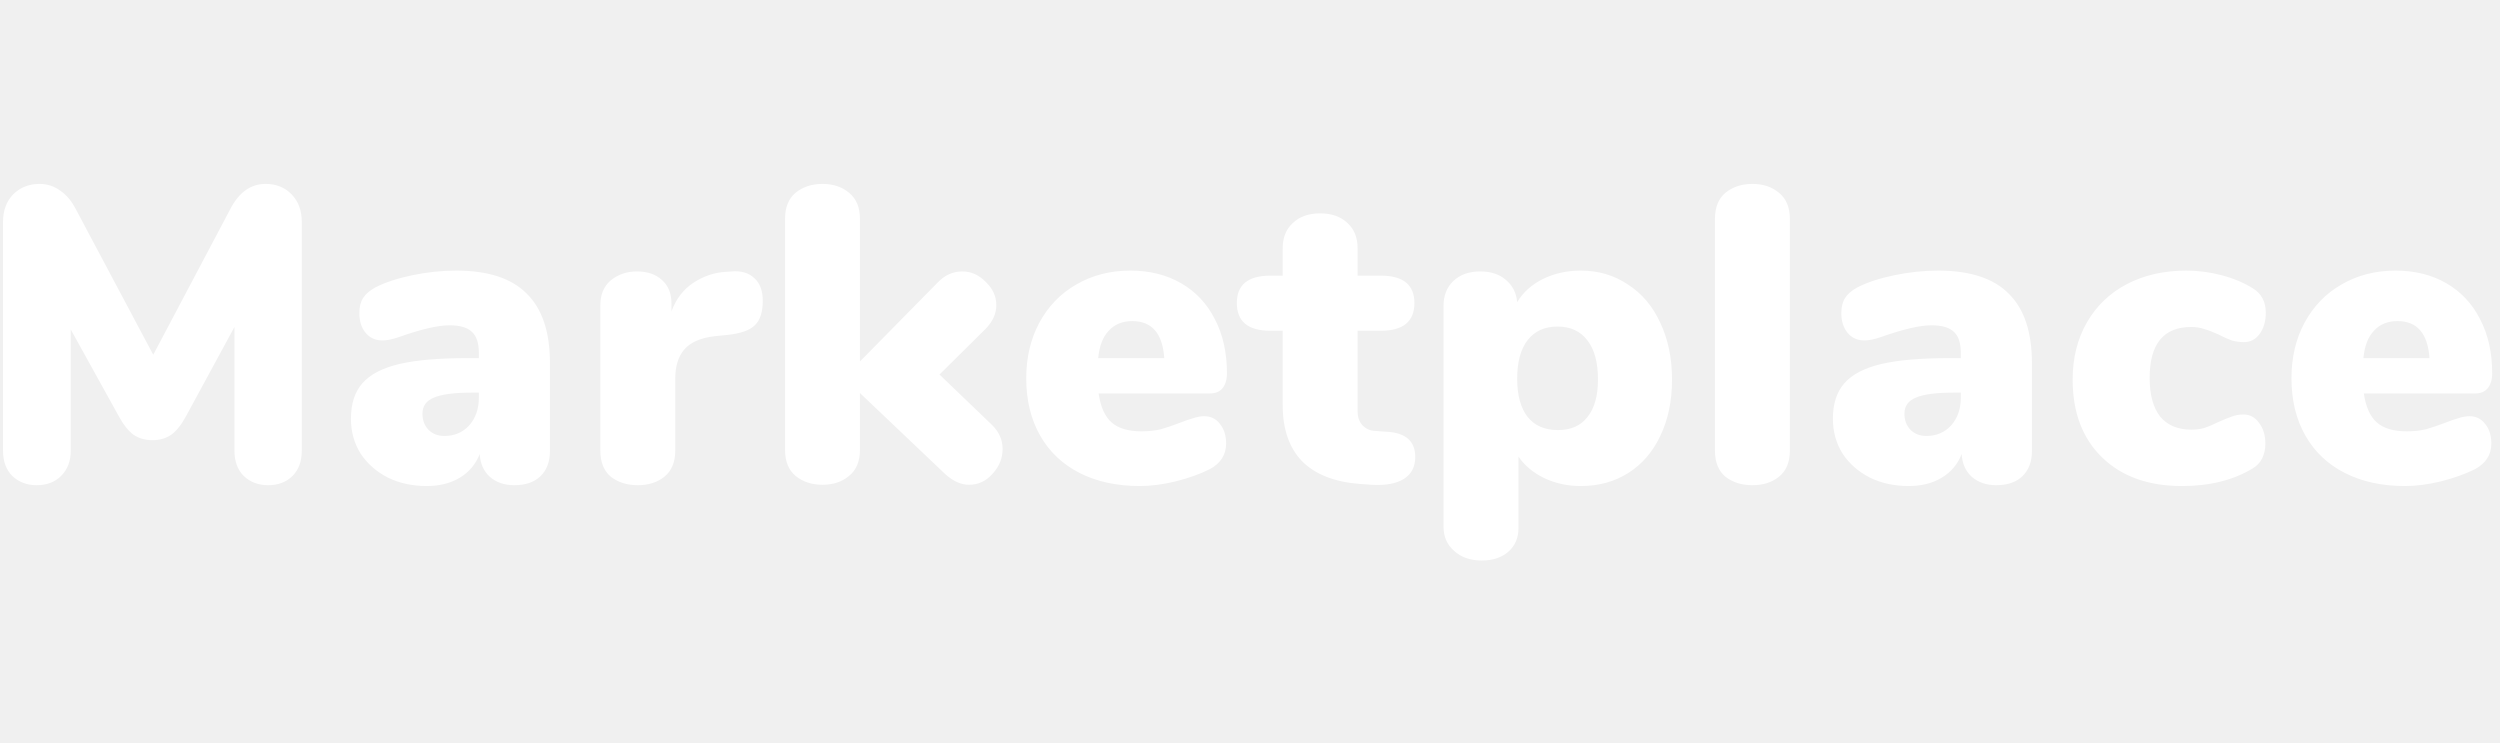
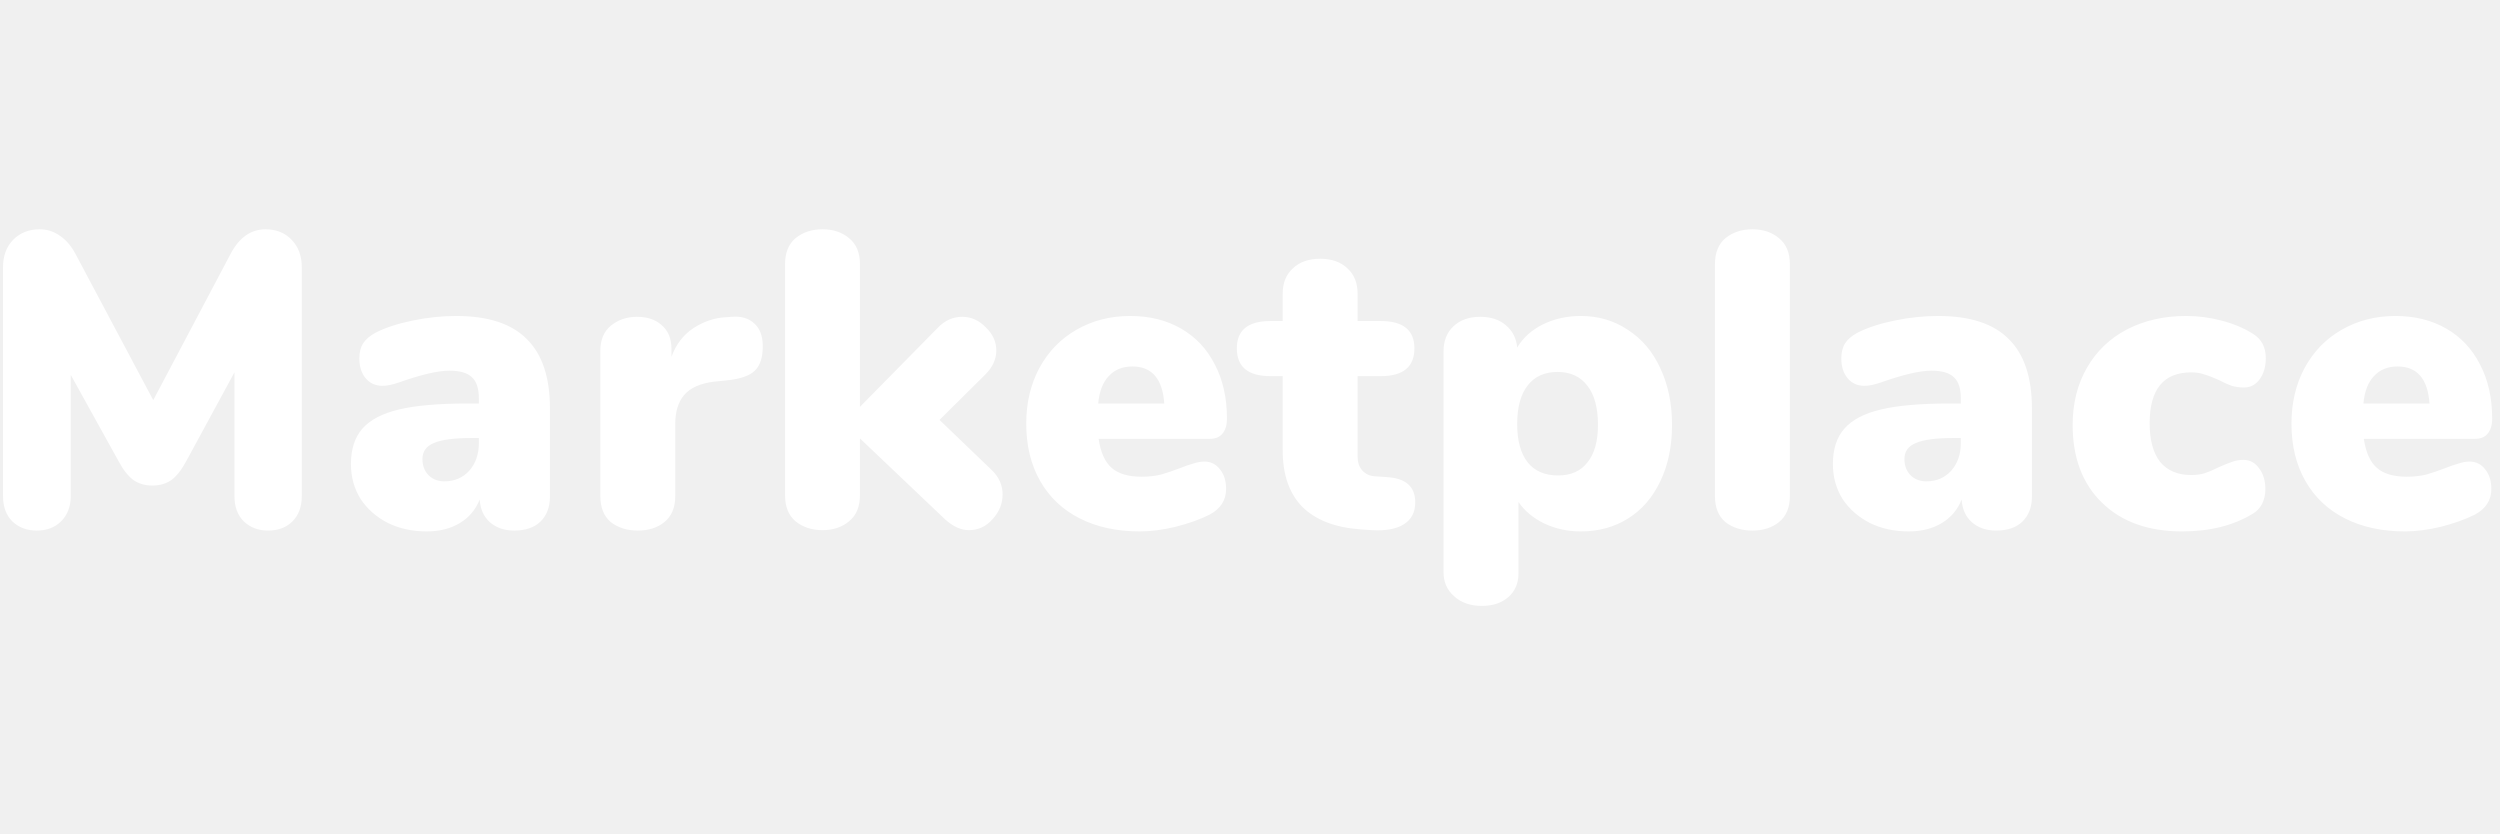
- <svg xmlns="http://www.w3.org/2000/svg" width="101" height="30" viewBox="0 0 101 17" fill="none">
+ <svg xmlns="http://www.w3.org/2000/svg" width="150" height="50" viewBox="0 0 101 17" fill="none">
  <path d="M10.73 0.93C11.161 0.93 11.512 1.072 11.784 1.355C12.056 1.638 12.192 2.007 12.192 2.46V11.708C12.192 12.139 12.067 12.479 11.818 12.728C11.569 12.977 11.24 13.102 10.832 13.102C10.435 13.102 10.107 12.977 9.846 12.728C9.597 12.479 9.472 12.139 9.472 11.708V6.71L7.534 10.28C7.341 10.643 7.137 10.903 6.922 11.062C6.707 11.209 6.452 11.283 6.157 11.283C5.862 11.283 5.607 11.209 5.392 11.062C5.177 10.903 4.973 10.643 4.78 10.28L2.859 6.812V11.708C2.859 12.127 2.729 12.467 2.468 12.728C2.219 12.977 1.89 13.102 1.482 13.102C1.085 13.102 0.757 12.977 0.496 12.728C0.247 12.479 0.122 12.139 0.122 11.708V2.46C0.122 2.007 0.258 1.638 0.53 1.355C0.813 1.072 1.17 0.93 1.601 0.93C1.907 0.93 2.185 1.021 2.434 1.202C2.683 1.372 2.893 1.621 3.063 1.95L6.191 7.832L9.302 1.95C9.653 1.27 10.129 0.93 10.73 0.93ZM18.427 4.432C19.72 4.432 20.672 4.744 21.284 5.367C21.907 5.979 22.218 6.914 22.218 8.172V11.725C22.218 12.156 22.088 12.496 21.828 12.745C21.578 12.983 21.227 13.102 20.773 13.102C20.377 13.102 20.048 12.989 19.788 12.762C19.538 12.535 19.402 12.229 19.38 11.844C19.221 12.252 18.954 12.569 18.581 12.796C18.206 13.023 17.759 13.136 17.238 13.136C16.66 13.136 16.138 13.023 15.674 12.796C15.209 12.558 14.841 12.235 14.569 11.827C14.308 11.408 14.178 10.937 14.178 10.416C14.178 9.815 14.331 9.339 14.636 8.988C14.954 8.625 15.453 8.365 16.133 8.206C16.812 8.047 17.73 7.968 18.887 7.968H19.346V7.764C19.346 7.367 19.255 7.084 19.073 6.914C18.892 6.733 18.586 6.642 18.155 6.642C17.691 6.642 17.011 6.801 16.116 7.118C15.855 7.209 15.634 7.254 15.453 7.254C15.169 7.254 14.943 7.152 14.773 6.948C14.602 6.744 14.518 6.478 14.518 6.149C14.518 5.9 14.569 5.696 14.671 5.537C14.773 5.378 14.937 5.237 15.164 5.112C15.56 4.908 16.059 4.744 16.66 4.619C17.26 4.494 17.849 4.432 18.427 4.432ZM17.951 11.113C18.36 11.113 18.694 10.971 18.954 10.688C19.215 10.393 19.346 10.019 19.346 9.566V9.362H19.073C18.348 9.362 17.832 9.43 17.526 9.566C17.221 9.691 17.067 9.906 17.067 10.212C17.067 10.473 17.147 10.688 17.305 10.858C17.476 11.028 17.691 11.113 17.951 11.113ZM29.558 4.466C29.944 4.432 30.25 4.523 30.476 4.738C30.703 4.942 30.816 5.248 30.816 5.656C30.816 6.109 30.709 6.438 30.493 6.642C30.289 6.846 29.915 6.976 29.371 7.033L28.861 7.084C28.295 7.152 27.887 7.333 27.637 7.628C27.399 7.911 27.28 8.302 27.28 8.801V11.708C27.28 12.173 27.133 12.524 26.838 12.762C26.555 12.989 26.198 13.102 25.767 13.102C25.337 13.102 24.974 12.989 24.679 12.762C24.396 12.524 24.254 12.173 24.254 11.708V5.826C24.254 5.395 24.396 5.061 24.679 4.823C24.974 4.585 25.325 4.466 25.733 4.466C26.153 4.466 26.487 4.579 26.736 4.806C26.997 5.033 27.127 5.35 27.127 5.758V6.081C27.309 5.582 27.603 5.197 28.011 4.925C28.431 4.653 28.867 4.506 29.32 4.483L29.558 4.466ZM40.063 10.654C40.358 10.937 40.505 11.266 40.505 11.64C40.505 12.014 40.37 12.348 40.097 12.643C39.837 12.938 39.52 13.085 39.145 13.085C38.828 13.085 38.511 12.943 38.194 12.66L34.742 9.379V11.674C34.742 12.139 34.595 12.49 34.3 12.728C34.017 12.966 33.66 13.085 33.23 13.085C32.799 13.085 32.436 12.966 32.142 12.728C31.858 12.49 31.716 12.139 31.716 11.674V2.341C31.716 1.876 31.858 1.525 32.142 1.287C32.436 1.049 32.799 0.93 33.23 0.93C33.66 0.93 34.017 1.049 34.3 1.287C34.595 1.525 34.742 1.876 34.742 2.341V8.104L37.888 4.908C38.171 4.613 38.499 4.466 38.873 4.466C39.236 4.466 39.553 4.608 39.825 4.891C40.109 5.163 40.251 5.475 40.251 5.826C40.251 6.177 40.103 6.5 39.809 6.795L37.956 8.631L40.063 10.654ZM48.651 10.314C48.912 10.314 49.122 10.416 49.28 10.62C49.45 10.824 49.535 11.09 49.535 11.419C49.535 11.872 49.314 12.218 48.872 12.456C48.487 12.649 48.028 12.813 47.495 12.949C46.974 13.074 46.492 13.136 46.05 13.136C45.121 13.136 44.311 12.96 43.619 12.609C42.928 12.258 42.395 11.753 42.021 11.096C41.647 10.439 41.46 9.668 41.46 8.784C41.46 7.945 41.636 7.197 41.987 6.54C42.35 5.871 42.849 5.356 43.483 4.993C44.129 4.619 44.855 4.432 45.659 4.432C46.441 4.432 47.127 4.602 47.716 4.942C48.306 5.282 48.759 5.764 49.076 6.387C49.405 7.01 49.569 7.741 49.569 8.58C49.569 8.841 49.507 9.045 49.382 9.192C49.269 9.328 49.099 9.396 48.872 9.396H44.384C44.464 9.94 44.639 10.331 44.911 10.569C45.183 10.807 45.586 10.926 46.118 10.926C46.402 10.926 46.662 10.898 46.9 10.841C47.138 10.773 47.405 10.682 47.699 10.569C47.869 10.501 48.034 10.444 48.192 10.399C48.362 10.342 48.515 10.314 48.651 10.314ZM45.744 6.472C45.348 6.472 45.03 6.602 44.792 6.863C44.554 7.112 44.413 7.481 44.367 7.968H47.036C46.968 6.971 46.538 6.472 45.744 6.472ZM56.037 10.943C56.796 10.988 57.176 11.328 57.176 11.963C57.176 12.36 57.023 12.654 56.717 12.847C56.411 13.04 55.974 13.119 55.408 13.085L54.932 13.051C53.912 12.972 53.136 12.666 52.603 12.133C52.081 11.589 51.821 10.835 51.821 9.872V6.863H51.328C50.421 6.863 49.968 6.489 49.968 5.741C49.968 5.004 50.421 4.636 51.328 4.636H51.821V3.531C51.821 3.1 51.957 2.76 52.229 2.511C52.501 2.25 52.869 2.12 53.334 2.12C53.798 2.12 54.167 2.25 54.439 2.511C54.711 2.76 54.847 3.1 54.847 3.531V4.636H55.782C56.688 4.636 57.142 5.004 57.142 5.741C57.142 6.489 56.688 6.863 55.782 6.863H54.847V10.127C54.847 10.342 54.909 10.524 55.034 10.671C55.17 10.818 55.34 10.898 55.544 10.909L56.037 10.943ZM63.861 4.432C64.576 4.432 65.21 4.619 65.766 4.993C66.332 5.356 66.769 5.871 67.075 6.54C67.392 7.209 67.55 7.974 67.55 8.835C67.55 9.696 67.392 10.456 67.075 11.113C66.769 11.759 66.338 12.258 65.782 12.609C65.227 12.96 64.587 13.136 63.861 13.136C63.329 13.136 62.836 13.028 62.383 12.813C61.941 12.598 61.595 12.309 61.346 11.946V14.836C61.346 15.233 61.209 15.55 60.938 15.788C60.666 16.026 60.309 16.145 59.867 16.145C59.402 16.145 59.028 16.015 58.745 15.754C58.461 15.505 58.319 15.182 58.319 14.785V5.86C58.319 5.441 58.45 5.106 58.711 4.857C58.983 4.596 59.345 4.466 59.798 4.466C60.229 4.466 60.575 4.579 60.836 4.806C61.108 5.033 61.261 5.333 61.294 5.707C61.532 5.31 61.878 4.999 62.331 4.772C62.796 4.545 63.306 4.432 63.861 4.432ZM62.944 10.875C63.465 10.875 63.861 10.699 64.133 10.348C64.417 9.997 64.558 9.492 64.558 8.835C64.558 8.144 64.417 7.617 64.133 7.254C63.85 6.88 63.448 6.693 62.926 6.693C62.405 6.693 62.003 6.874 61.719 7.237C61.436 7.6 61.294 8.121 61.294 8.801C61.294 9.47 61.436 9.985 61.719 10.348C62.003 10.699 62.411 10.875 62.944 10.875ZM70.797 13.102C70.367 13.102 70.004 12.989 69.71 12.762C69.426 12.524 69.284 12.173 69.284 11.708V2.341C69.284 1.876 69.426 1.525 69.71 1.287C70.004 1.049 70.367 0.93 70.797 0.93C71.228 0.93 71.585 1.049 71.868 1.287C72.163 1.525 72.311 1.876 72.311 2.341V11.708C72.311 12.173 72.163 12.524 71.868 12.762C71.585 12.989 71.228 13.102 70.797 13.102ZM78.299 4.432C79.591 4.432 80.543 4.744 81.155 5.367C81.778 5.979 82.09 6.914 82.09 8.172V11.725C82.09 12.156 81.959 12.496 81.699 12.745C81.449 12.983 81.098 13.102 80.645 13.102C80.248 13.102 79.919 12.989 79.659 12.762C79.409 12.535 79.273 12.229 79.251 11.844C79.092 12.252 78.826 12.569 78.452 12.796C78.078 13.023 77.63 13.136 77.109 13.136C76.531 13.136 76.009 13.023 75.545 12.796C75.08 12.558 74.712 12.235 74.44 11.827C74.179 11.408 74.049 10.937 74.049 10.416C74.049 9.815 74.202 9.339 74.508 8.988C74.825 8.625 75.324 8.365 76.004 8.206C76.684 8.047 77.602 7.968 78.758 7.968H79.217V7.764C79.217 7.367 79.126 7.084 78.945 6.914C78.763 6.733 78.457 6.642 78.027 6.642C77.562 6.642 76.882 6.801 75.987 7.118C75.726 7.209 75.505 7.254 75.324 7.254C75.04 7.254 74.814 7.152 74.644 6.948C74.474 6.744 74.389 6.478 74.389 6.149C74.389 5.9 74.44 5.696 74.542 5.537C74.644 5.378 74.808 5.237 75.035 5.112C75.431 4.908 75.93 4.744 76.531 4.619C77.131 4.494 77.721 4.432 78.299 4.432ZM77.823 11.113C78.231 11.113 78.565 10.971 78.826 10.688C79.086 10.393 79.217 10.019 79.217 9.566V9.362H78.945C78.219 9.362 77.704 9.43 77.398 9.566C77.092 9.691 76.939 9.906 76.939 10.212C76.939 10.473 77.018 10.688 77.177 10.858C77.347 11.028 77.562 11.113 77.823 11.113ZM88.155 13.136C86.795 13.136 85.718 12.751 84.925 11.98C84.131 11.209 83.735 10.161 83.735 8.835C83.735 7.962 83.927 7.192 84.313 6.523C84.698 5.854 85.236 5.339 85.928 4.976C86.63 4.613 87.429 4.432 88.325 4.432C88.801 4.432 89.277 4.494 89.753 4.619C90.229 4.744 90.648 4.919 91.011 5.146C91.362 5.361 91.538 5.69 91.538 6.132C91.538 6.483 91.453 6.772 91.283 6.999C91.124 7.214 90.914 7.322 90.654 7.322C90.484 7.322 90.319 7.299 90.161 7.254C90.002 7.197 89.826 7.118 89.634 7.016C89.407 6.914 89.214 6.84 89.056 6.795C88.897 6.738 88.721 6.71 88.529 6.71C87.407 6.71 86.846 7.396 86.846 8.767C86.846 9.447 86.987 9.968 87.271 10.331C87.565 10.682 87.985 10.858 88.529 10.858C88.721 10.858 88.897 10.835 89.056 10.79C89.226 10.733 89.413 10.654 89.617 10.552C89.843 10.45 90.025 10.376 90.161 10.331C90.308 10.274 90.467 10.246 90.637 10.246C90.897 10.246 91.107 10.359 91.266 10.586C91.436 10.801 91.521 11.085 91.521 11.436C91.521 11.651 91.475 11.85 91.385 12.031C91.294 12.201 91.169 12.331 91.011 12.422C90.229 12.898 89.277 13.136 88.155 13.136ZM99.766 10.314C100.026 10.314 100.236 10.416 100.395 10.62C100.565 10.824 100.65 11.09 100.65 11.419C100.65 11.872 100.429 12.218 99.987 12.456C99.601 12.649 99.142 12.813 98.61 12.949C98.088 13.074 97.607 13.136 97.165 13.136C96.235 13.136 95.425 12.96 94.734 12.609C94.042 12.258 93.51 11.753 93.136 11.096C92.762 10.439 92.575 9.668 92.575 8.784C92.575 7.945 92.75 7.197 93.102 6.54C93.464 5.871 93.963 5.356 94.598 4.993C95.244 4.619 95.969 4.432 96.774 4.432C97.556 4.432 98.241 4.602 98.831 4.942C99.42 5.282 99.873 5.764 100.191 6.387C100.519 7.01 100.684 7.741 100.684 8.58C100.684 8.841 100.621 9.045 100.497 9.192C100.383 9.328 100.213 9.396 99.987 9.396H95.499C95.578 9.94 95.754 10.331 96.026 10.569C96.298 10.807 96.7 10.926 97.233 10.926C97.516 10.926 97.777 10.898 98.015 10.841C98.253 10.773 98.519 10.682 98.814 10.569C98.984 10.501 99.148 10.444 99.307 10.399C99.477 10.342 99.63 10.314 99.766 10.314ZM96.859 6.472C96.462 6.472 96.145 6.602 95.907 6.863C95.669 7.112 95.527 7.481 95.482 7.968H98.151C98.083 6.971 97.652 6.472 96.859 6.472Z" fill="white" />
</svg>
